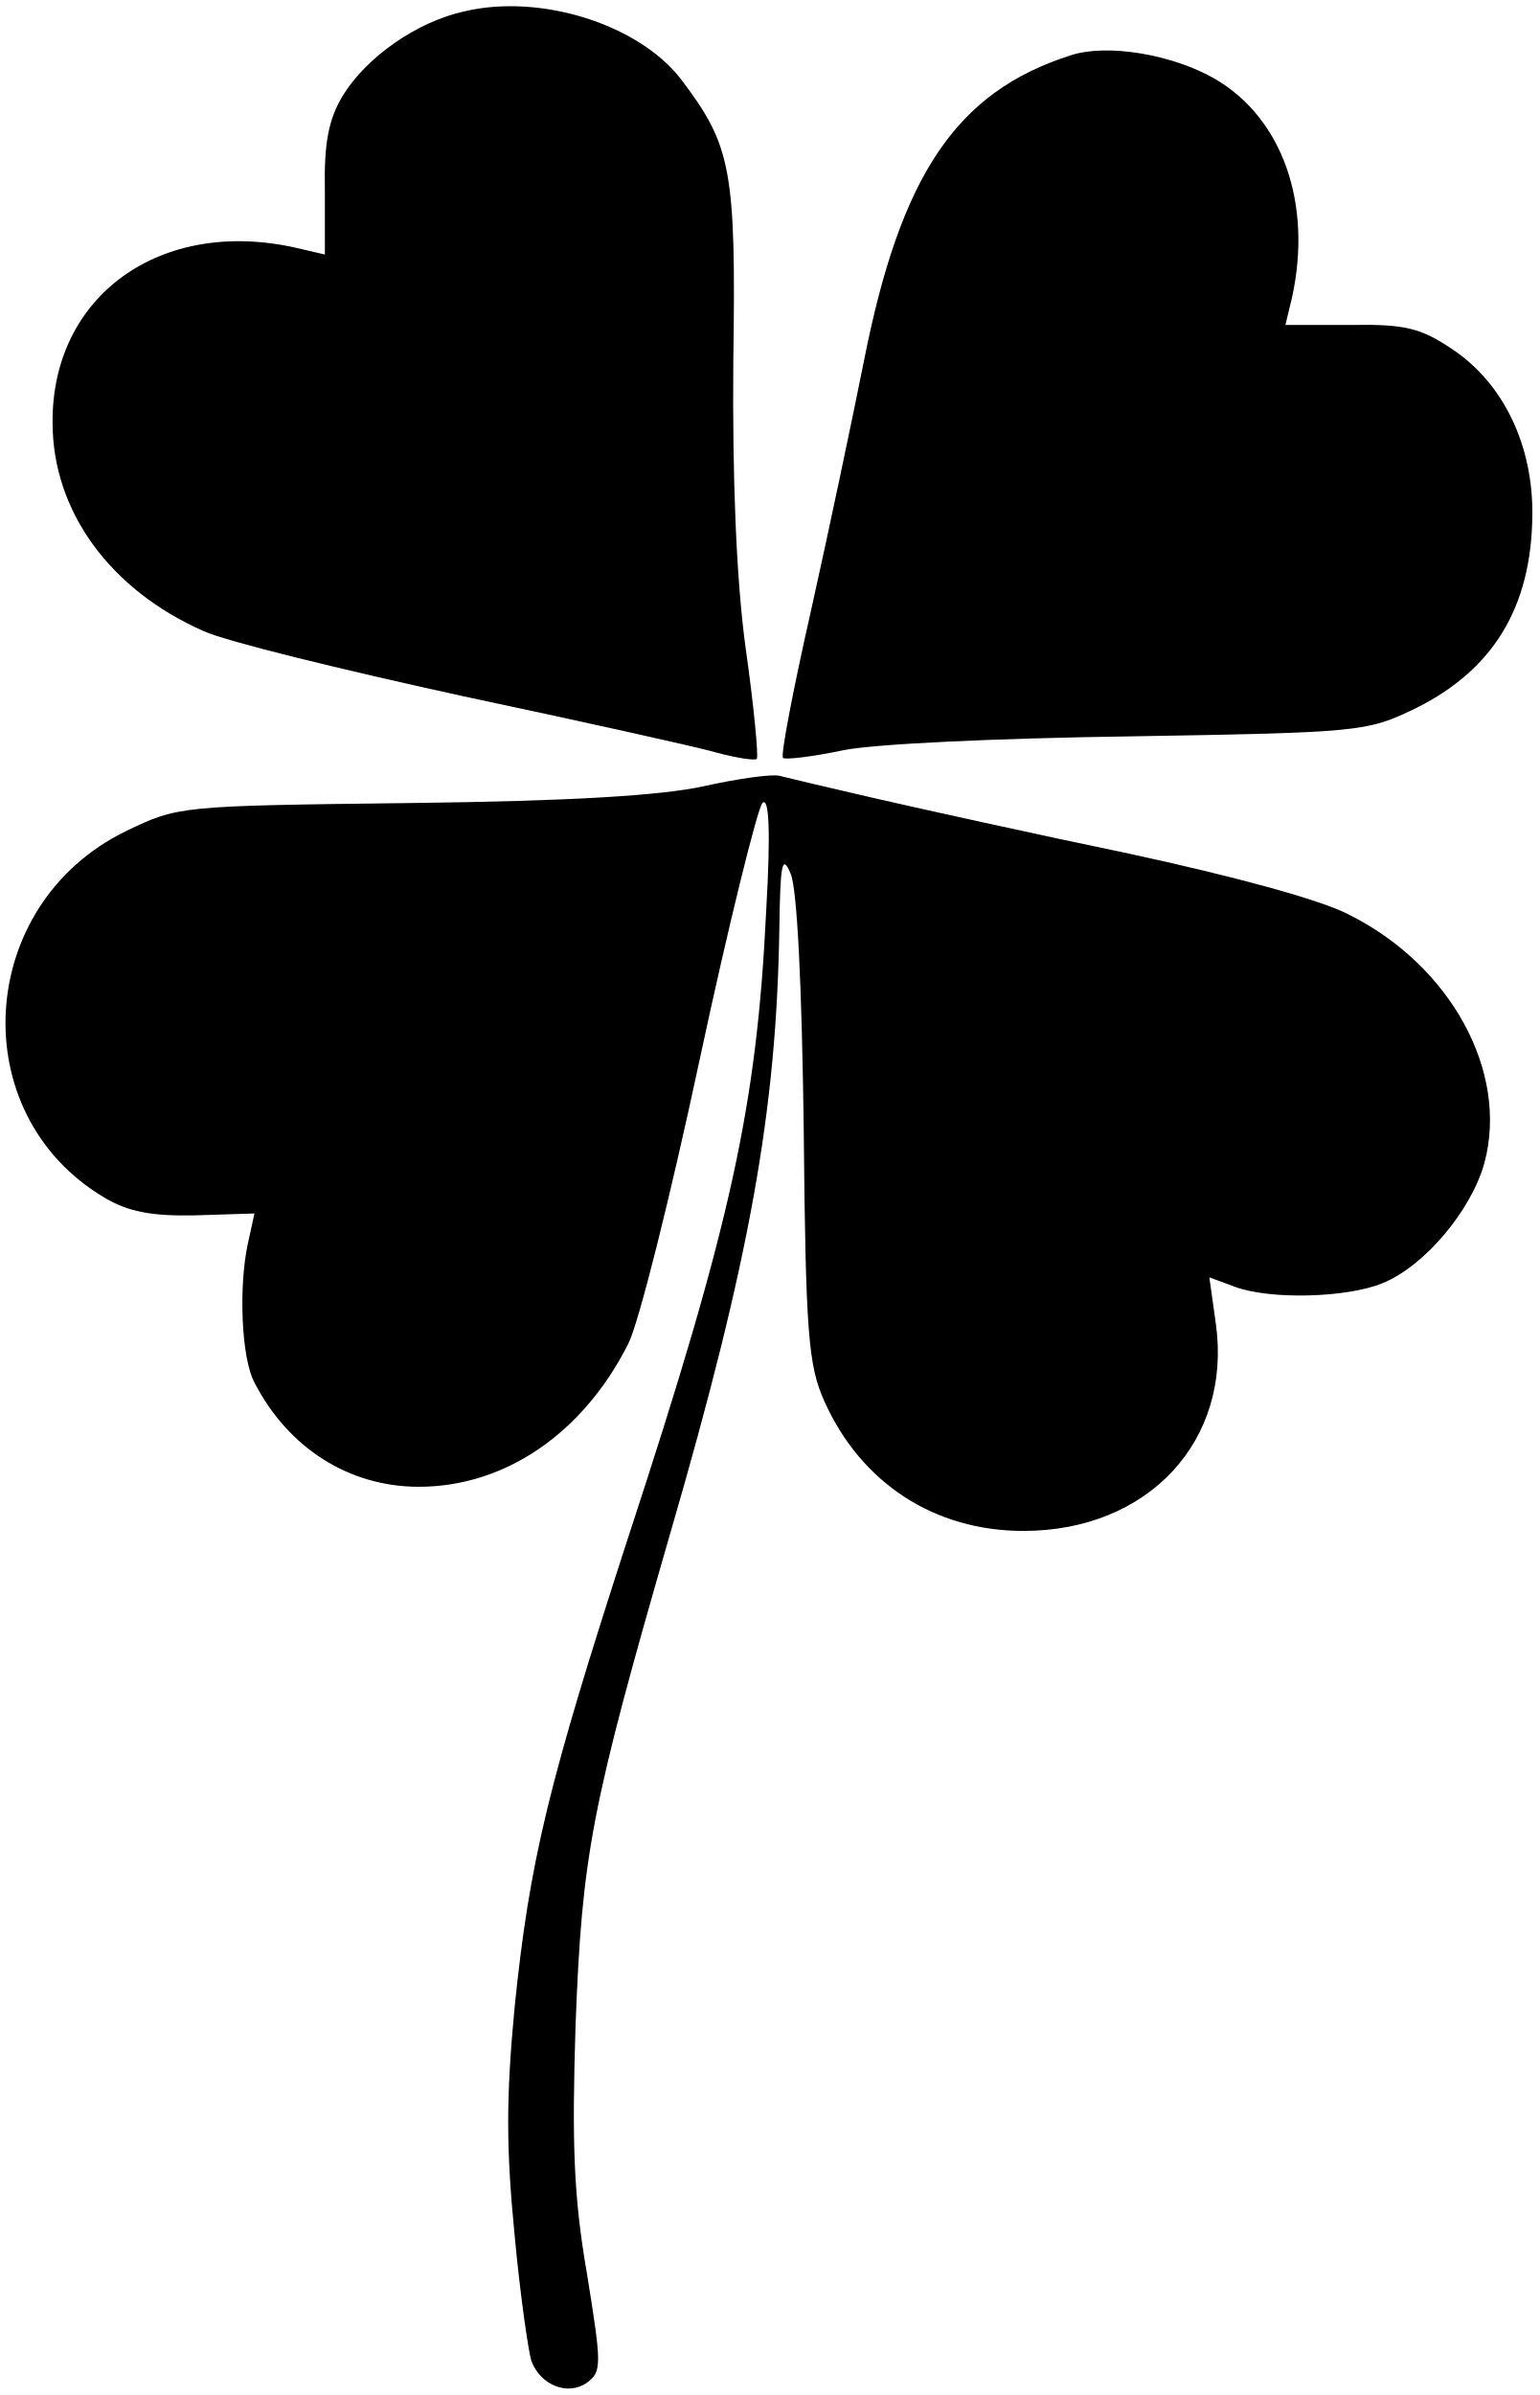
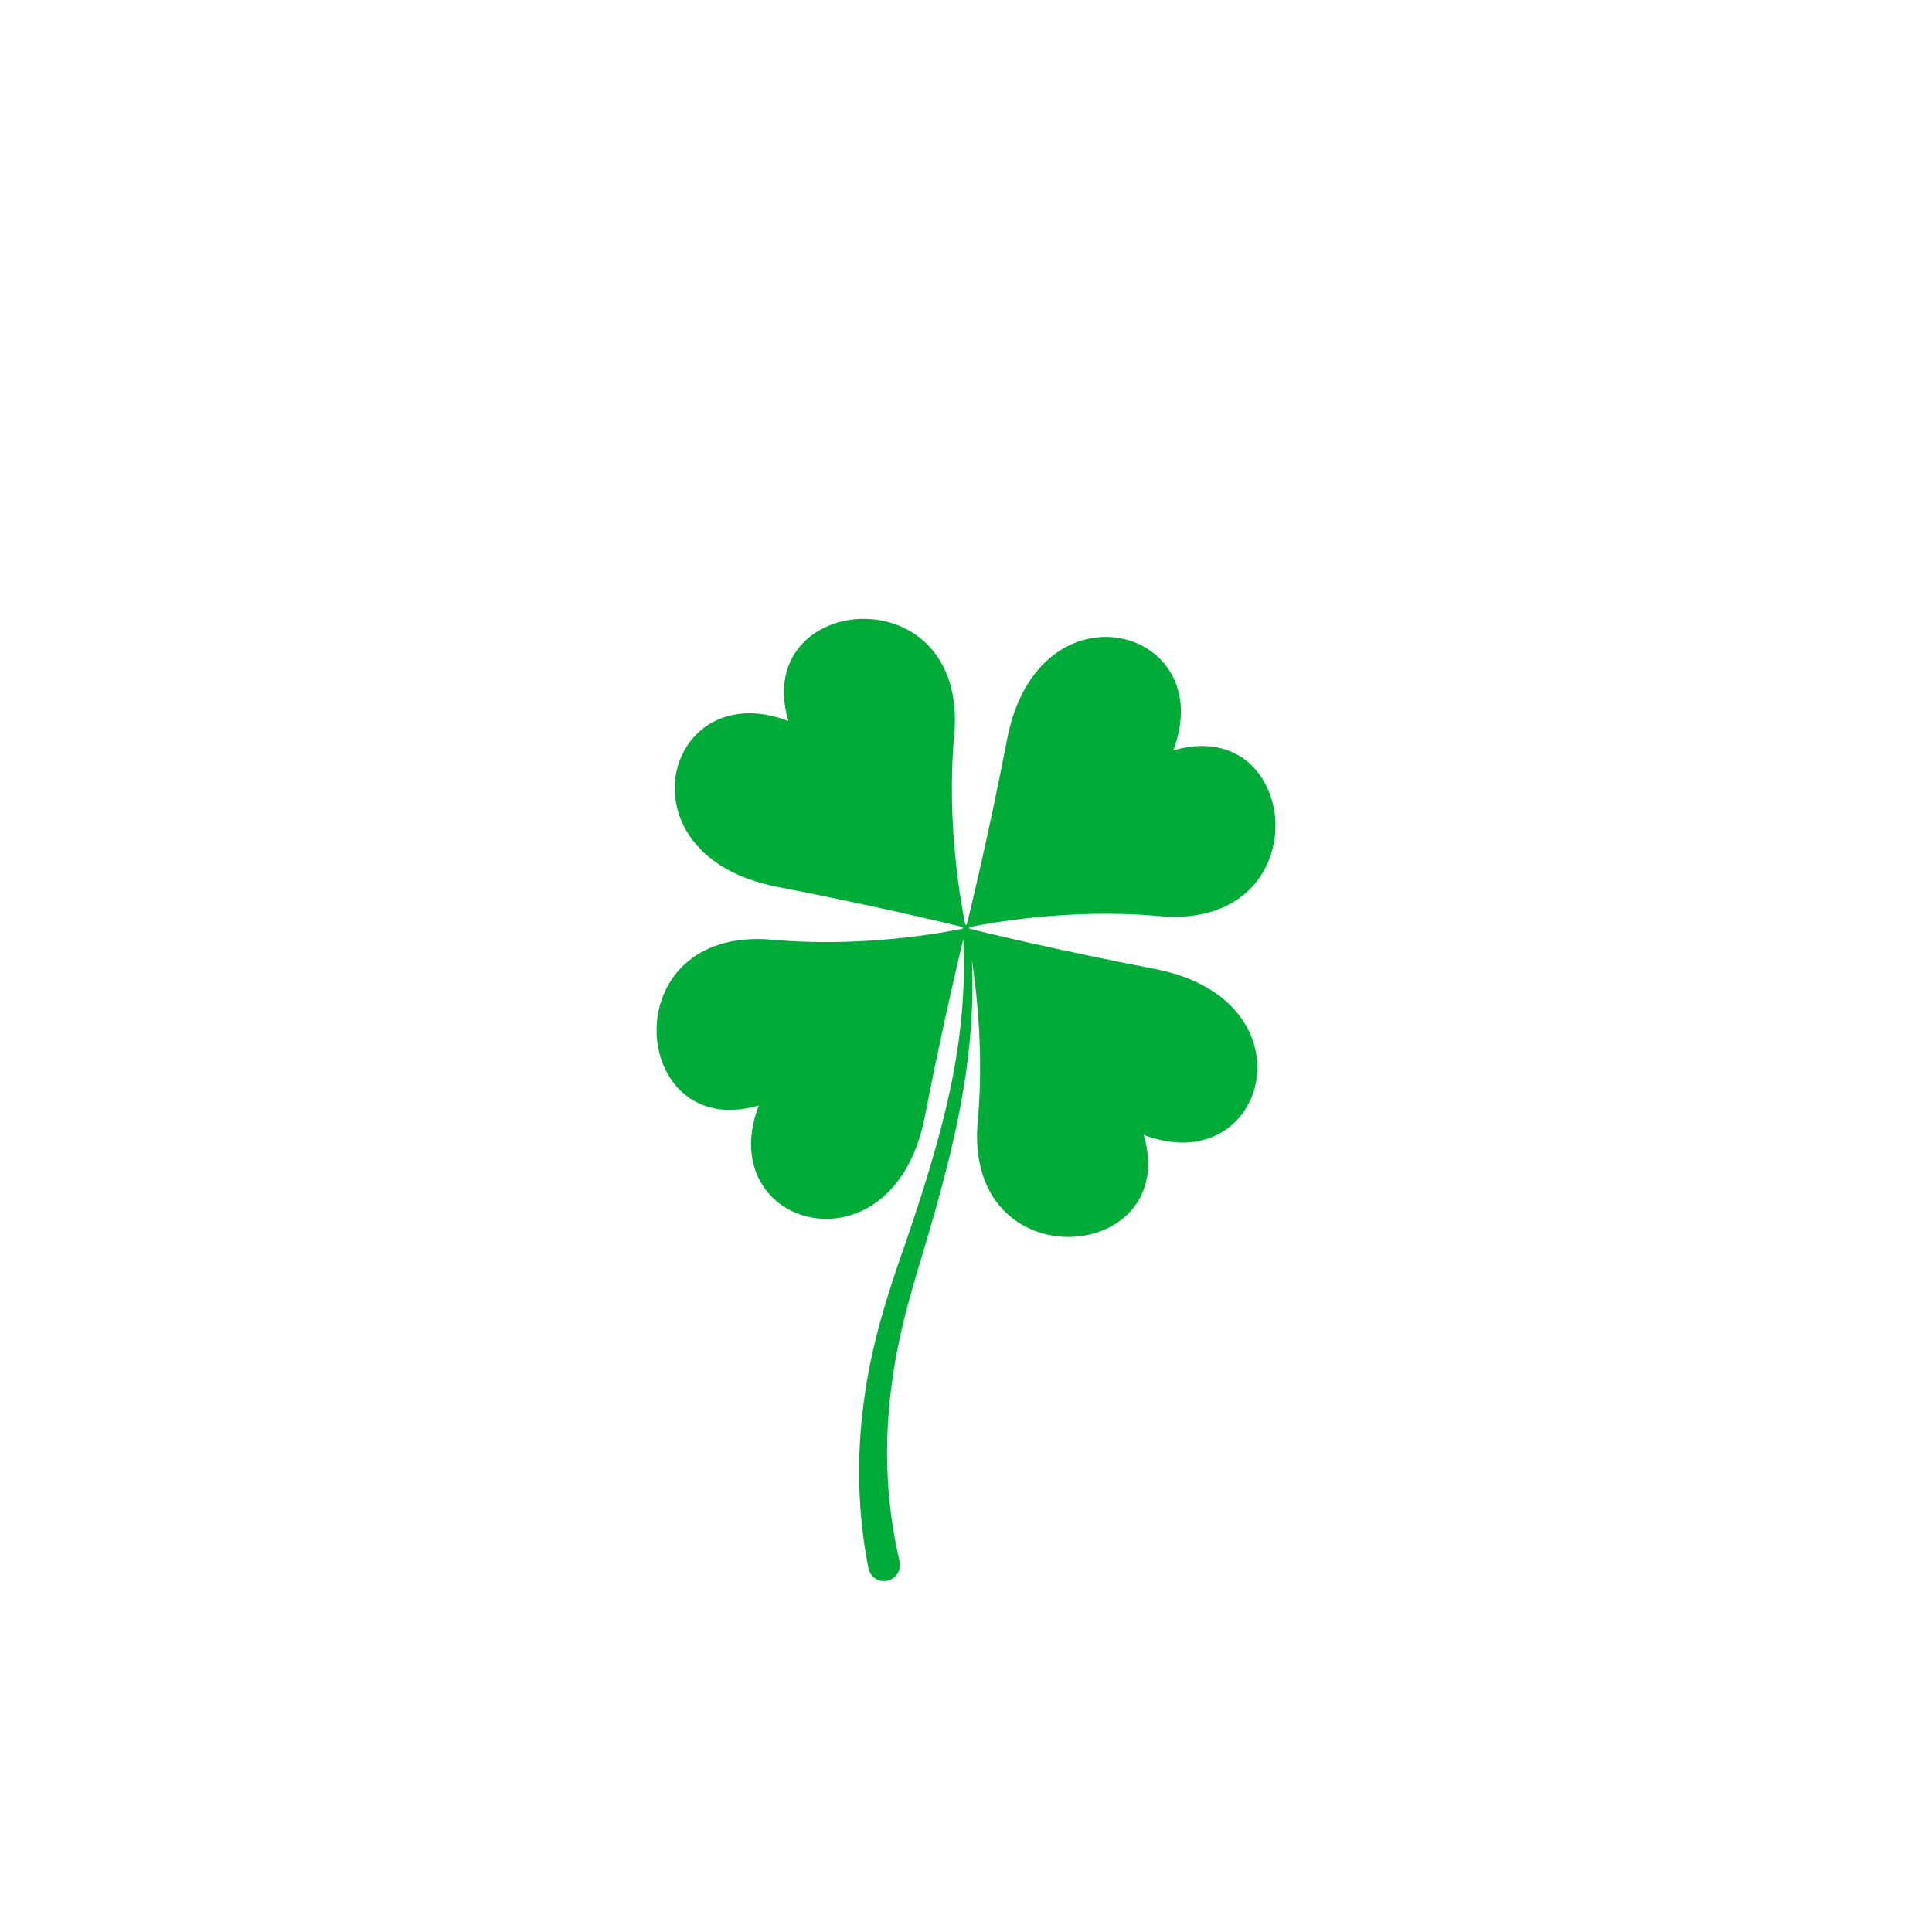
- <svg xmlns="http://www.w3.org/2000/svg" version="1.0" width="164pt" height="255pt" viewBox="0 0 164 255" preserveAspectRatio="xMidYMid meet">
-   <g transform="translate(0,255) scale(0.1,-0.1)" fill="#000000" stroke="none">
-     <path d="M495 2538 c-51 -11 -105 -49 -130 -90 -15 -25 -20 -50 -19 -101 l0 -68 -30 7 c-145 33 -261 -51 -260 -186 0 -94 61 -178 161 -222 24 -11 147 -41 275 -69 127 -27 249 -54 270 -60 22 -6 42 -9 44 -7 2 2 -3 56 -12 119 -10 74 -14 180 -13 304 3 205 -2 230 -56 301 -45 58 -149 91 -230 72z" />
-     <path d="M1140 2491 c-122 -39 -181 -128 -220 -326 -12 -60 -37 -179 -56 -264 -19 -84 -33 -156 -30 -158 2 -2 30 1 63 8 33 7 165 13 308 15 243 4 251 5 301 29 84 41 125 108 126 206 1 75 -31 141 -85 177 -34 23 -51 27 -109 26 l-69 0 7 29 c22 100 -10 191 -82 233 -45 26 -115 38 -154 25z" />
-     <path d="M750 1713 c-45 -10 -142 -16 -313 -18 -246 -3 -247 -3 -303 -30 -160 -78 -173 -301 -23 -390 25 -15 50 -20 97 -19 l63 2 -7 -32 c-10 -46 -7 -122 7 -148 36 -70 101 -111 175 -111 92 0 175 57 223 152 11 21 45 157 76 302 31 145 62 269 67 274 7 7 9 -29 4 -115 -10 -207 -37 -332 -147 -667 -85 -262 -105 -344 -121 -501 -9 -95 -9 -149 0 -241 6 -65 15 -126 18 -135 10 -26 39 -37 59 -23 16 12 16 18 0 117 -14 81 -16 137 -12 264 7 181 16 230 101 524 85 292 113 451 116 642 1 71 3 81 12 60 7 -16 12 -118 14 -272 2 -219 5 -252 22 -290 39 -87 117 -138 212 -138 133 0 222 96 205 220 l-7 50 27 -10 c37 -14 120 -12 158 4 44 18 94 77 108 128 26 97 -36 210 -144 264 -30 16 -123 41 -234 65 -101 21 -223 48 -271 59 -48 11 -94 22 -102 24 -8 2 -44 -3 -80 -11z" />
-   </g>
+ <svg xmlns="http://www.w3.org/2000/svg" width="512" height="512" viewBox="0 0 512 512" fill="none">
+   <path fill-rule="evenodd" clip-rule="evenodd" d="M306.075 256.785C280.622 251.87 261.179 247.191 256.908 246.131L256.878 245.808L256.849 245.719C261.327 244.778 283.303 240.598 307.136 242.776C350.147 246.72 345.168 188.801 310.907 198.866C323.368 166.227 275.172 153.131 266.894 195.893C261.945 221.498 257.202 240.981 256.201 245.072C256.112 245.043 256.024 245.042 255.936 245.042L255.818 245.072C254.904 240.628 250.692 218.673 252.872 194.834C256.819 151.865 198.843 156.839 208.918 191.067C176.218 178.618 163.139 226.737 205.943 235.007C231.543 239.98 251.045 244.689 255.17 245.69C255.14 245.778 255.111 245.896 255.14 245.984V246.102C250.603 247.044 228.656 251.223 204.853 249.045C161.872 245.101 166.821 303.021 201.082 292.955C188.621 325.594 236.816 338.661 245.094 295.898C249.484 273.384 253.667 255.579 255.287 248.839C255.965 262.112 254.61 275.415 251.87 288.364C248.954 302.285 244.564 315.882 239.969 329.42C235.167 342.87 230.748 356.967 228.921 371.505C226.948 386.044 227.272 401.024 230.129 415.563V415.592L230.159 415.74C230.689 418.006 232.957 419.418 235.226 418.889C237.523 418.33 238.937 416.063 238.407 413.797C235.226 400.259 234.342 386.221 235.697 372.3C236.345 365.325 237.523 358.379 239.144 351.522C240.734 344.635 242.826 337.896 244.888 330.98C248.983 317.206 252.872 303.286 255.258 289.012C257.202 277.593 258.086 265.968 257.556 254.401C258.97 263.819 260.678 279.918 259.117 296.987C255.17 339.926 313.175 334.982 303.1 300.754C335.77 313.204 348.88 265.055 306.075 256.785Z" fill="#00AB37" />
</svg>
